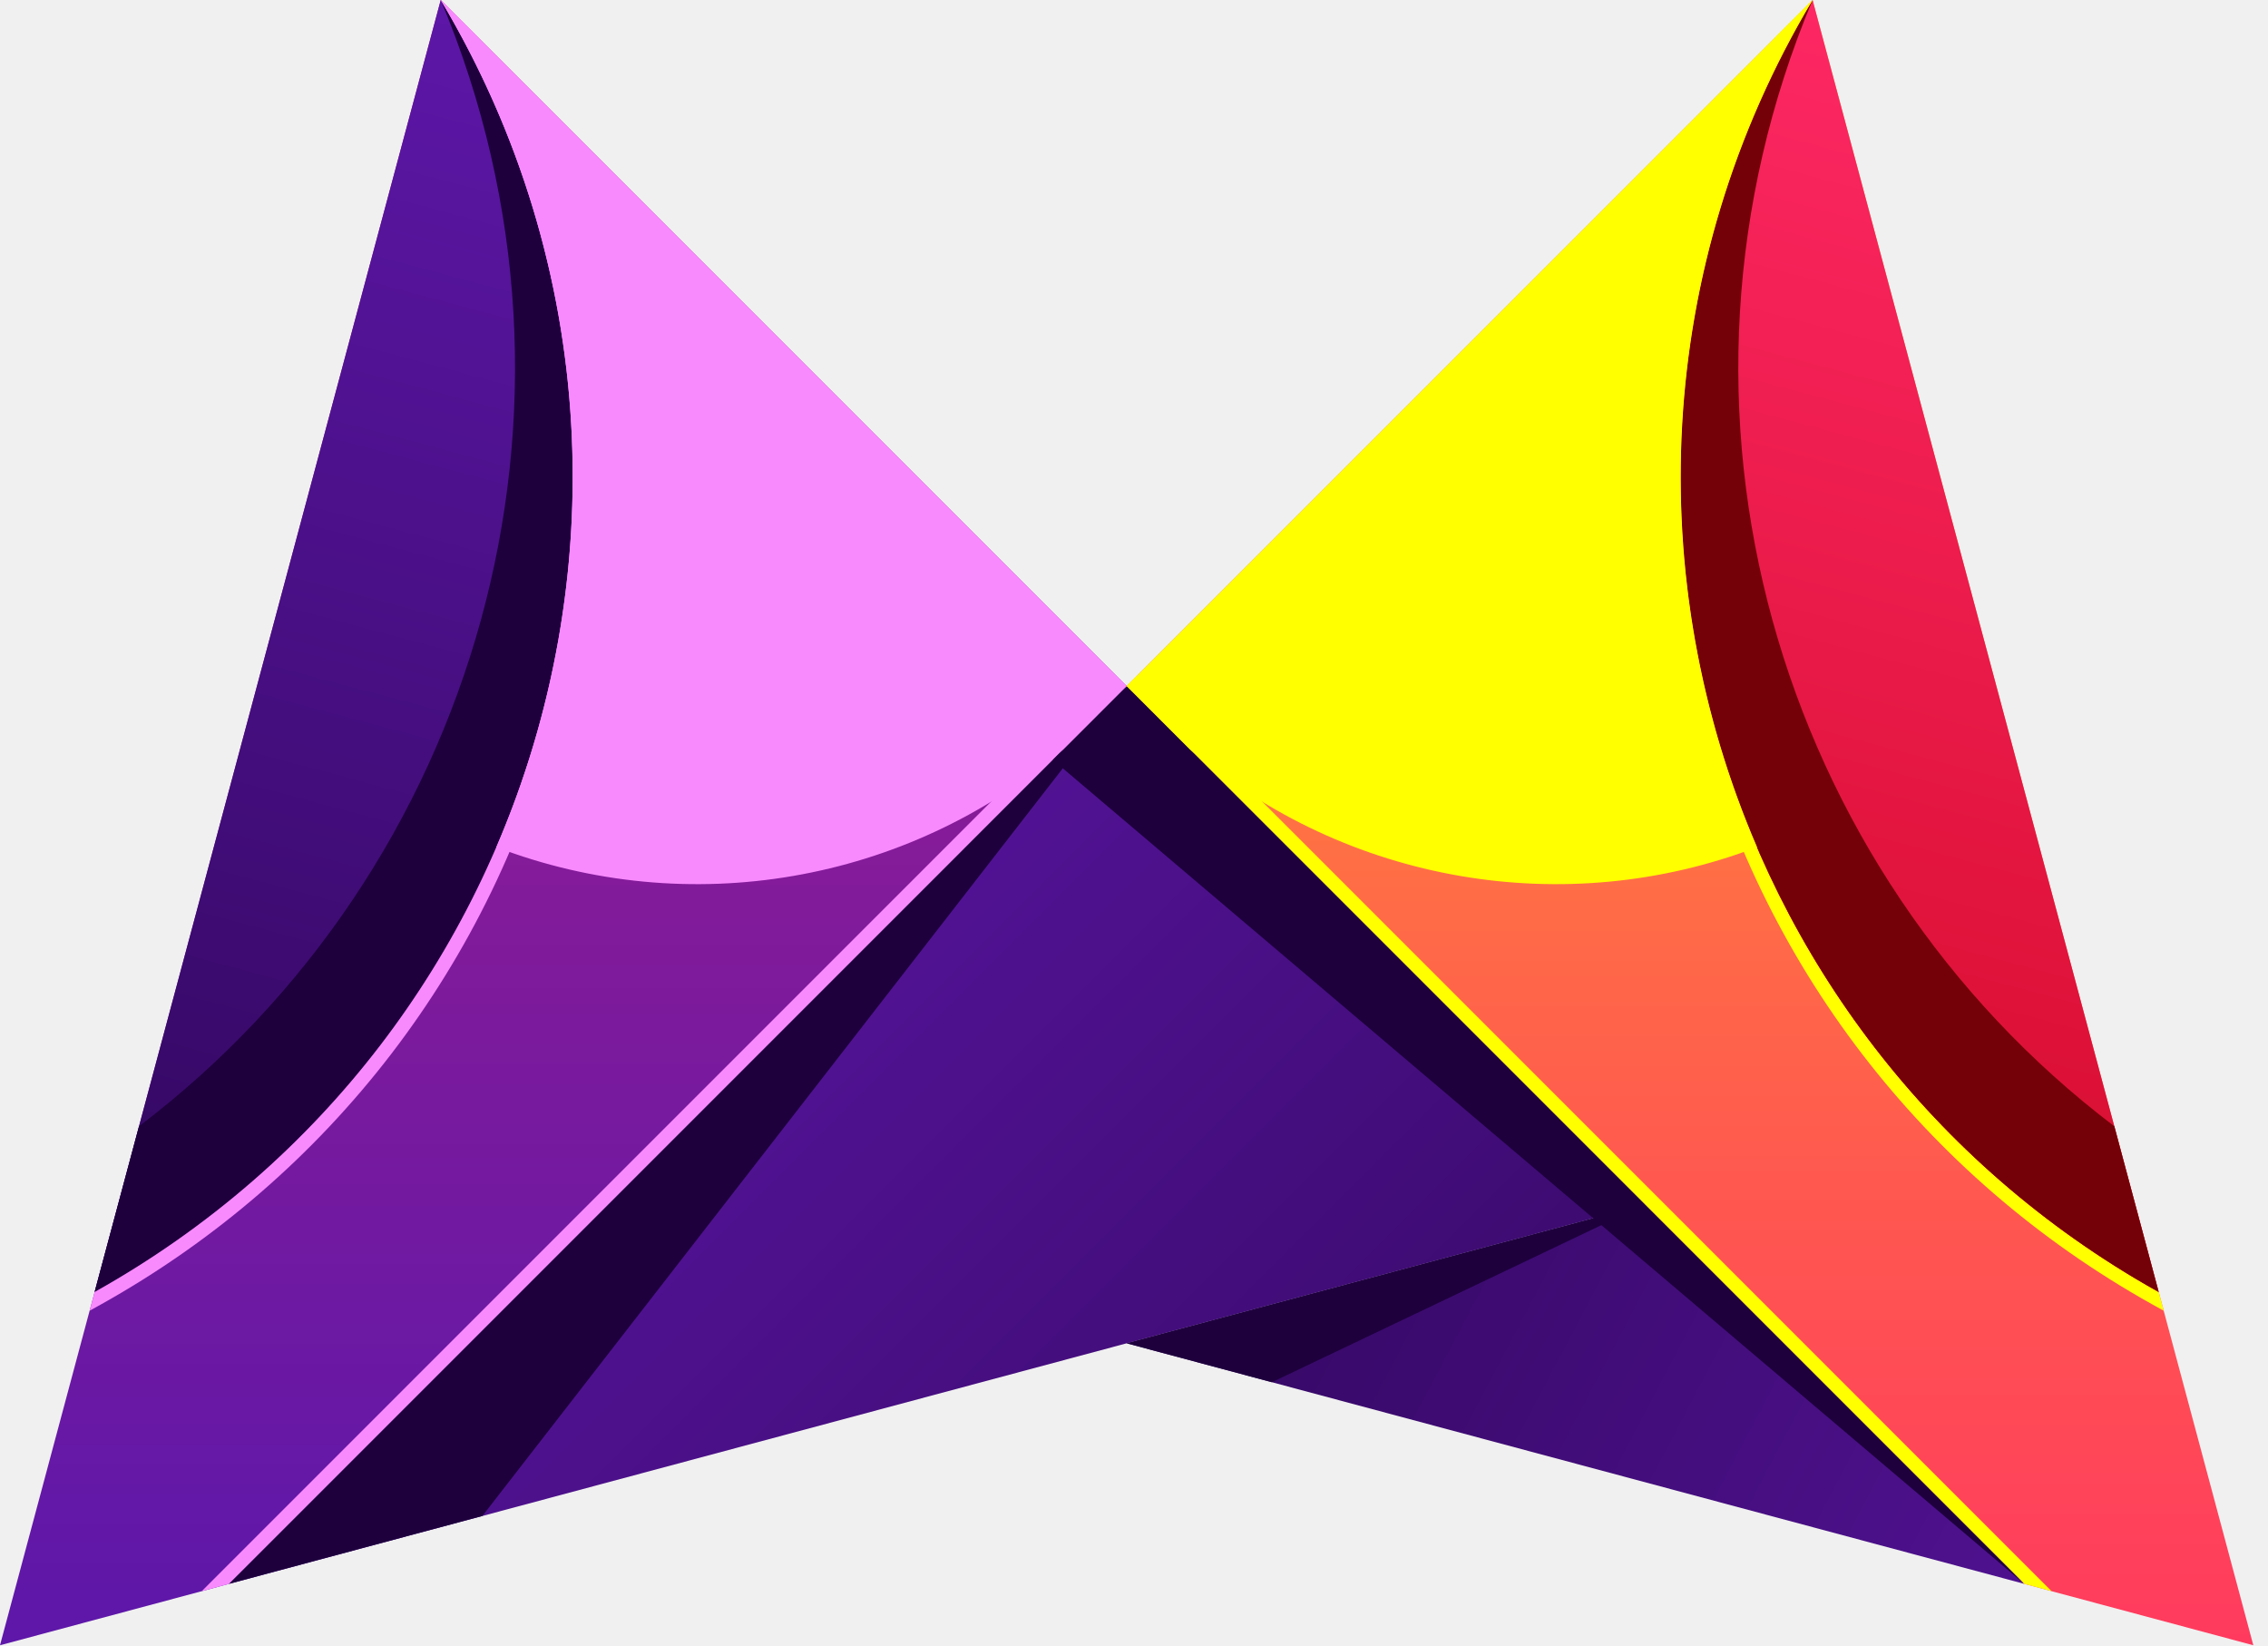
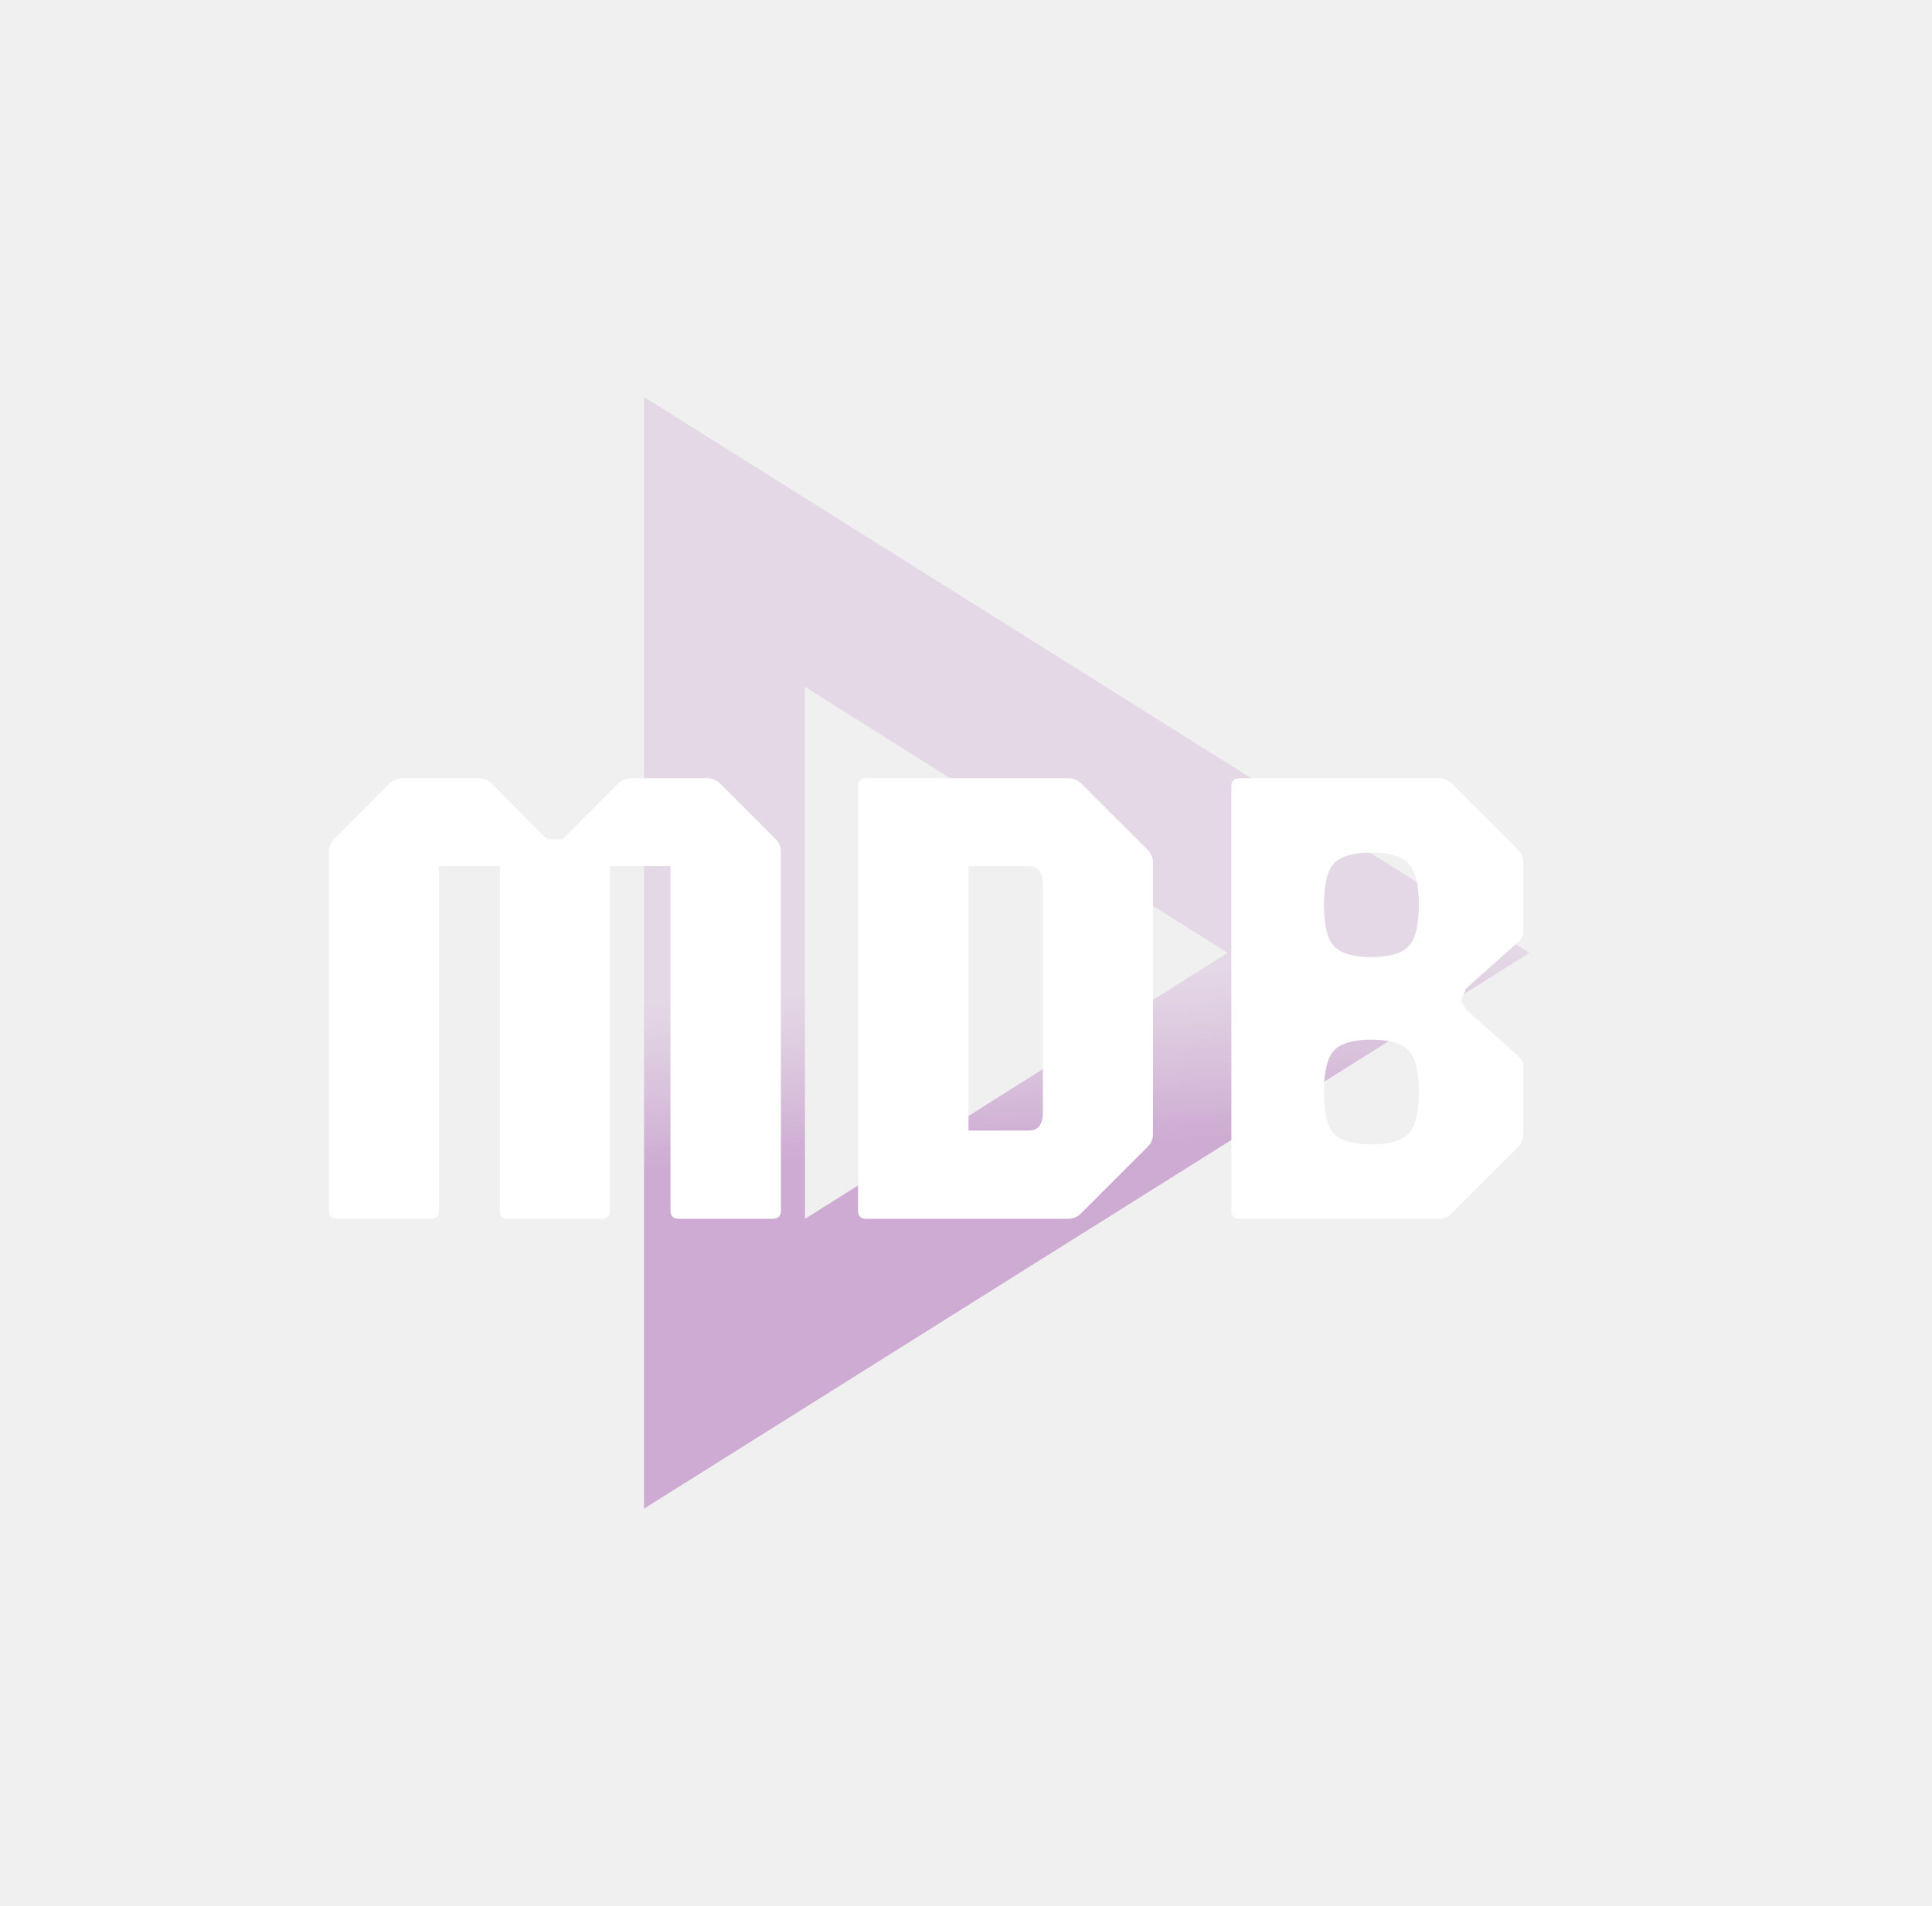
- <svg xmlns="http://www.w3.org/2000/svg" width="91" height="66" viewBox="0 0 91 66" fill="none">
-   <path d="M45.205 53.887L81.221 63.537L65.998 48.315L45.205 53.887Z" fill="url(#paint0_linear_89001_1595)" />
-   <path d="M81.221 63.537L90.411 66L72.727 0L45.205 27.521L81.221 63.537Z" fill="url(#paint1_linear_89001_1595)" />
-   <path d="M86.816 52.581L86.615 51.829C68.186 41.533 61.926 18.09 72.727 0L71.266 1.461C66.892 9.745 65.73 19.326 68.035 28.459C70.601 38.632 77.182 47.199 86.341 52.317L86.816 52.581Z" fill="#FFFF00" />
-   <path d="M65.999 48.315L9.19 63.537L45.206 27.521L65.999 48.315Z" fill="url(#paint2_linear_89001_1595)" />
-   <path d="M9.19 63.537L0 66L17.684 0L45.206 27.521L9.19 63.537Z" fill="url(#paint3_linear_89001_1595)" />
-   <path d="M9.19 63.537L8.094 63.831L44.804 27.12L45.205 27.521L9.19 63.537Z" fill="#F98AFE" />
-   <path d="M9.19 63.537L12.886 59.843L24.413 48.315L45.206 27.521L28.258 49.345L19.354 60.814L11.039 63.041L9.19 63.537Z" fill="#1E003D" />
-   <path d="M51.032 55.448L45.205 53.887L65.998 48.315L51.032 55.448Z" fill="#1E003D" />
-   <path d="M81.221 63.537L82.317 63.831L45.607 27.12L45.205 27.521L81.221 63.537Z" fill="#FFFF00" />
-   <path d="M81.221 63.537L45.216 27.532L42.244 30.483L81.221 63.537Z" fill="#1E003D" />
-   <path d="M86.615 51.829L81.569 32.999L72.727 0C62.139 17.735 67.933 40.696 85.668 51.284C85.982 51.471 86.297 51.653 86.615 51.829Z" fill="url(#paint4_linear_89001_1595)" />
-   <path d="M86.615 51.829L84.834 45.181C71.286 34.901 65.847 16.409 72.727 0C62.139 17.735 67.933 40.696 85.668 51.284C85.982 51.471 86.297 51.653 86.615 51.829Z" fill="#740107" />
-   <path d="M3.796 51.829L17.684 0C28.484 18.09 22.224 41.533 3.796 51.829Z" fill="url(#paint5_linear_89001_1595)" />
-   <path d="M3.796 51.829L5.577 45.181C19.126 34.901 24.564 16.409 17.684 0C28.272 17.735 22.478 40.696 4.743 51.284C4.429 51.471 4.114 51.653 3.796 51.829Z" fill="#1E003D" />
-   <path d="M3.595 52.581L3.796 51.829C22.224 41.533 28.485 18.09 17.684 0L19.145 1.461C23.519 9.745 24.681 19.326 22.376 28.459C19.81 38.632 13.229 47.199 4.07 52.317L3.595 52.581Z" fill="#F98AFE" />
-   <path d="M17.684 0L45.204 27.52L42.658 30.068C36.383 35.422 27.626 36.931 19.915 33.983C24.493 23.346 24.09 10.731 17.684 0Z" fill="#F98AFE" />
-   <path d="M72.727 0L45.207 27.52L47.752 30.068C54.028 35.422 62.786 36.931 70.497 33.983C65.915 23.335 66.331 10.714 72.727 0Z" fill="#FFFF00" />
+ <svg xmlns="http://www.w3.org/2000/svg" width="374" height="369" viewBox="0 0 374 369" fill="none">
+   <path d="M124.667 292.125V76.875L296.083 184.5L124.667 292.125ZM155.833 236.006L237.646 184.5L155.833 132.994V236.006Z" fill="url(#paint0_linear_7_3)" fill-opacity="0.51" />
+   <path d="M65.28 236C64.213 236 63.68 235.467 63.68 234.4V164.96C63.68 163.979 64.043 163.125 64.768 162.4L75.392 151.712C76.117 151.029 76.971 150.688 77.952 150.688H92.608C93.589 150.688 94.443 151.029 95.168 151.712L105.92 162.528H108.928L119.68 151.712C120.405 151.029 121.259 150.688 122.24 150.688H136.832C137.856 150.688 138.709 151.029 139.392 151.712L150.08 162.4C150.805 163.125 151.168 163.979 151.168 164.96V234.4C151.168 235.467 150.635 236 149.568 236H131.392C130.325 236 129.792 235.467 129.792 234.4V167.712H118.08V234.4C118.08 235.467 117.547 236 116.48 236H98.368C97.301 236 96.768 235.467 96.768 234.4V167.712H84.992V234.4C84.992 235.467 84.459 236 83.392 236H65.28ZM167.707 236C166.64 236 166.107 235.467 166.107 234.4V152.288C166.107 151.221 166.64 150.688 167.707 150.688H206.747C207.771 150.688 208.624 151.029 209.307 151.712L222.107 164.512C222.832 165.237 223.195 166.091 223.195 167.072V219.552C223.195 220.576 222.832 221.429 222.107 222.112L209.307 234.912C208.624 235.637 207.771 236 206.747 236H167.707ZM187.483 218.912H199.195C200.987 218.912 201.883 217.717 201.883 215.328V171.36C201.883 168.928 200.987 167.712 199.195 167.712H187.483V218.912ZM239.975 236C238.908 236 238.375 235.467 238.375 234.4V152.288C238.375 151.221 238.908 150.688 239.975 150.688H278.503C279.484 150.688 280.338 151.029 281.063 151.712L293.863 164.512C294.546 165.237 294.887 166.091 294.887 167.072V180.512C294.887 180.939 294.802 181.28 294.631 181.536C294.46 181.792 294.204 182.091 293.863 182.432L283.815 191.392L282.855 193.76L283.815 195.488L293.863 204.448C294.204 204.789 294.46 205.088 294.631 205.344C294.802 205.557 294.887 205.899 294.887 206.368V219.552C294.887 220.576 294.546 221.429 293.863 222.112L281.063 234.912C280.338 235.637 279.484 236 278.503 236H239.975ZM265.447 221.6C268.988 221.6 271.399 220.896 272.679 219.488C274.002 218.08 274.663 215.413 274.663 211.488C274.663 207.52 274.002 204.832 272.679 203.424C271.399 202.016 268.988 201.312 265.447 201.312C261.948 201.312 259.538 202.016 258.215 203.424C256.935 204.832 256.295 207.52 256.295 211.488C256.295 215.413 256.935 218.08 258.215 219.488C259.538 220.896 261.948 221.6 265.447 221.6ZM265.447 185.312C268.988 185.312 271.399 184.608 272.679 183.2C274.002 181.792 274.663 179.125 274.663 175.2C274.663 171.275 274.002 168.608 272.679 167.2C271.399 165.792 268.988 165.088 265.447 165.088C261.948 165.088 259.538 165.792 258.215 167.2C256.935 168.608 256.295 171.275 256.295 175.2C256.295 179.125 256.935 181.792 258.215 183.2C259.538 184.608 261.948 185.312 265.447 185.312Z" fill="white" />
  <defs>
-     <linearGradient id="paint0_linear_89001_1595" x1="99" y1="73.965" x2="22.29" y2="33.55" gradientUnits="userSpaceOnUse">
-       <stop stop-color="#5E17A9" />
-       <stop offset="1" stop-color="#1E003D" />
-     </linearGradient>
-     <linearGradient id="paint1_linear_89001_1595" x1="67.808" y1="76.075" x2="67.807" y2="-52.366" gradientUnits="userSpaceOnUse">
-       <stop stop-color="#FF2966" />
-       <stop offset="1" stop-color="#FFFF00" />
-     </linearGradient>
-     <linearGradient id="paint2_linear_89001_1595" x1="14.462" y1="32.793" x2="77.985" y2="96.315" gradientUnits="userSpaceOnUse">
-       <stop stop-color="#5E17A9" />
-       <stop offset="1" stop-color="#1E003D" />
-     </linearGradient>
-     <linearGradient id="paint3_linear_89001_1595" x1="22.603" y1="64.733" x2="22.603" y2="-64.233" gradientUnits="userSpaceOnUse">
-       <stop stop-color="#5E17A9" />
-       <stop offset="1" stop-color="#FF2966" />
-     </linearGradient>
-     <linearGradient id="paint4_linear_89001_1595" x1="85.579" y1="1.104" x2="67.071" y2="70.177" gradientUnits="userSpaceOnUse">
-       <stop stop-color="#FF2966" />
-       <stop offset="1" stop-color="#C40015" />
-     </linearGradient>
-     <linearGradient id="paint5_linear_89001_1595" x1="23.4" y1="0.578" x2="3.336" y2="75.462" gradientUnits="userSpaceOnUse">
-       <stop stop-color="#5E17A9" />
-       <stop offset="1" stop-color="#1E003D" />
+     <linearGradient id="paint0_linear_7_3" x1="210.375" y1="76.875" x2="218.511" y2="221.556" gradientUnits="userSpaceOnUse">
+       <stop offset="0.192" stop-color="#CFABD4" stop-opacity="0.7" />
+       <stop offset="0.774" stop-color="#CFABD4" stop-opacity="0.7" />
+       <stop offset="1" stop-color="#AB68B5" />
    </linearGradient>
  </defs>
</svg>
